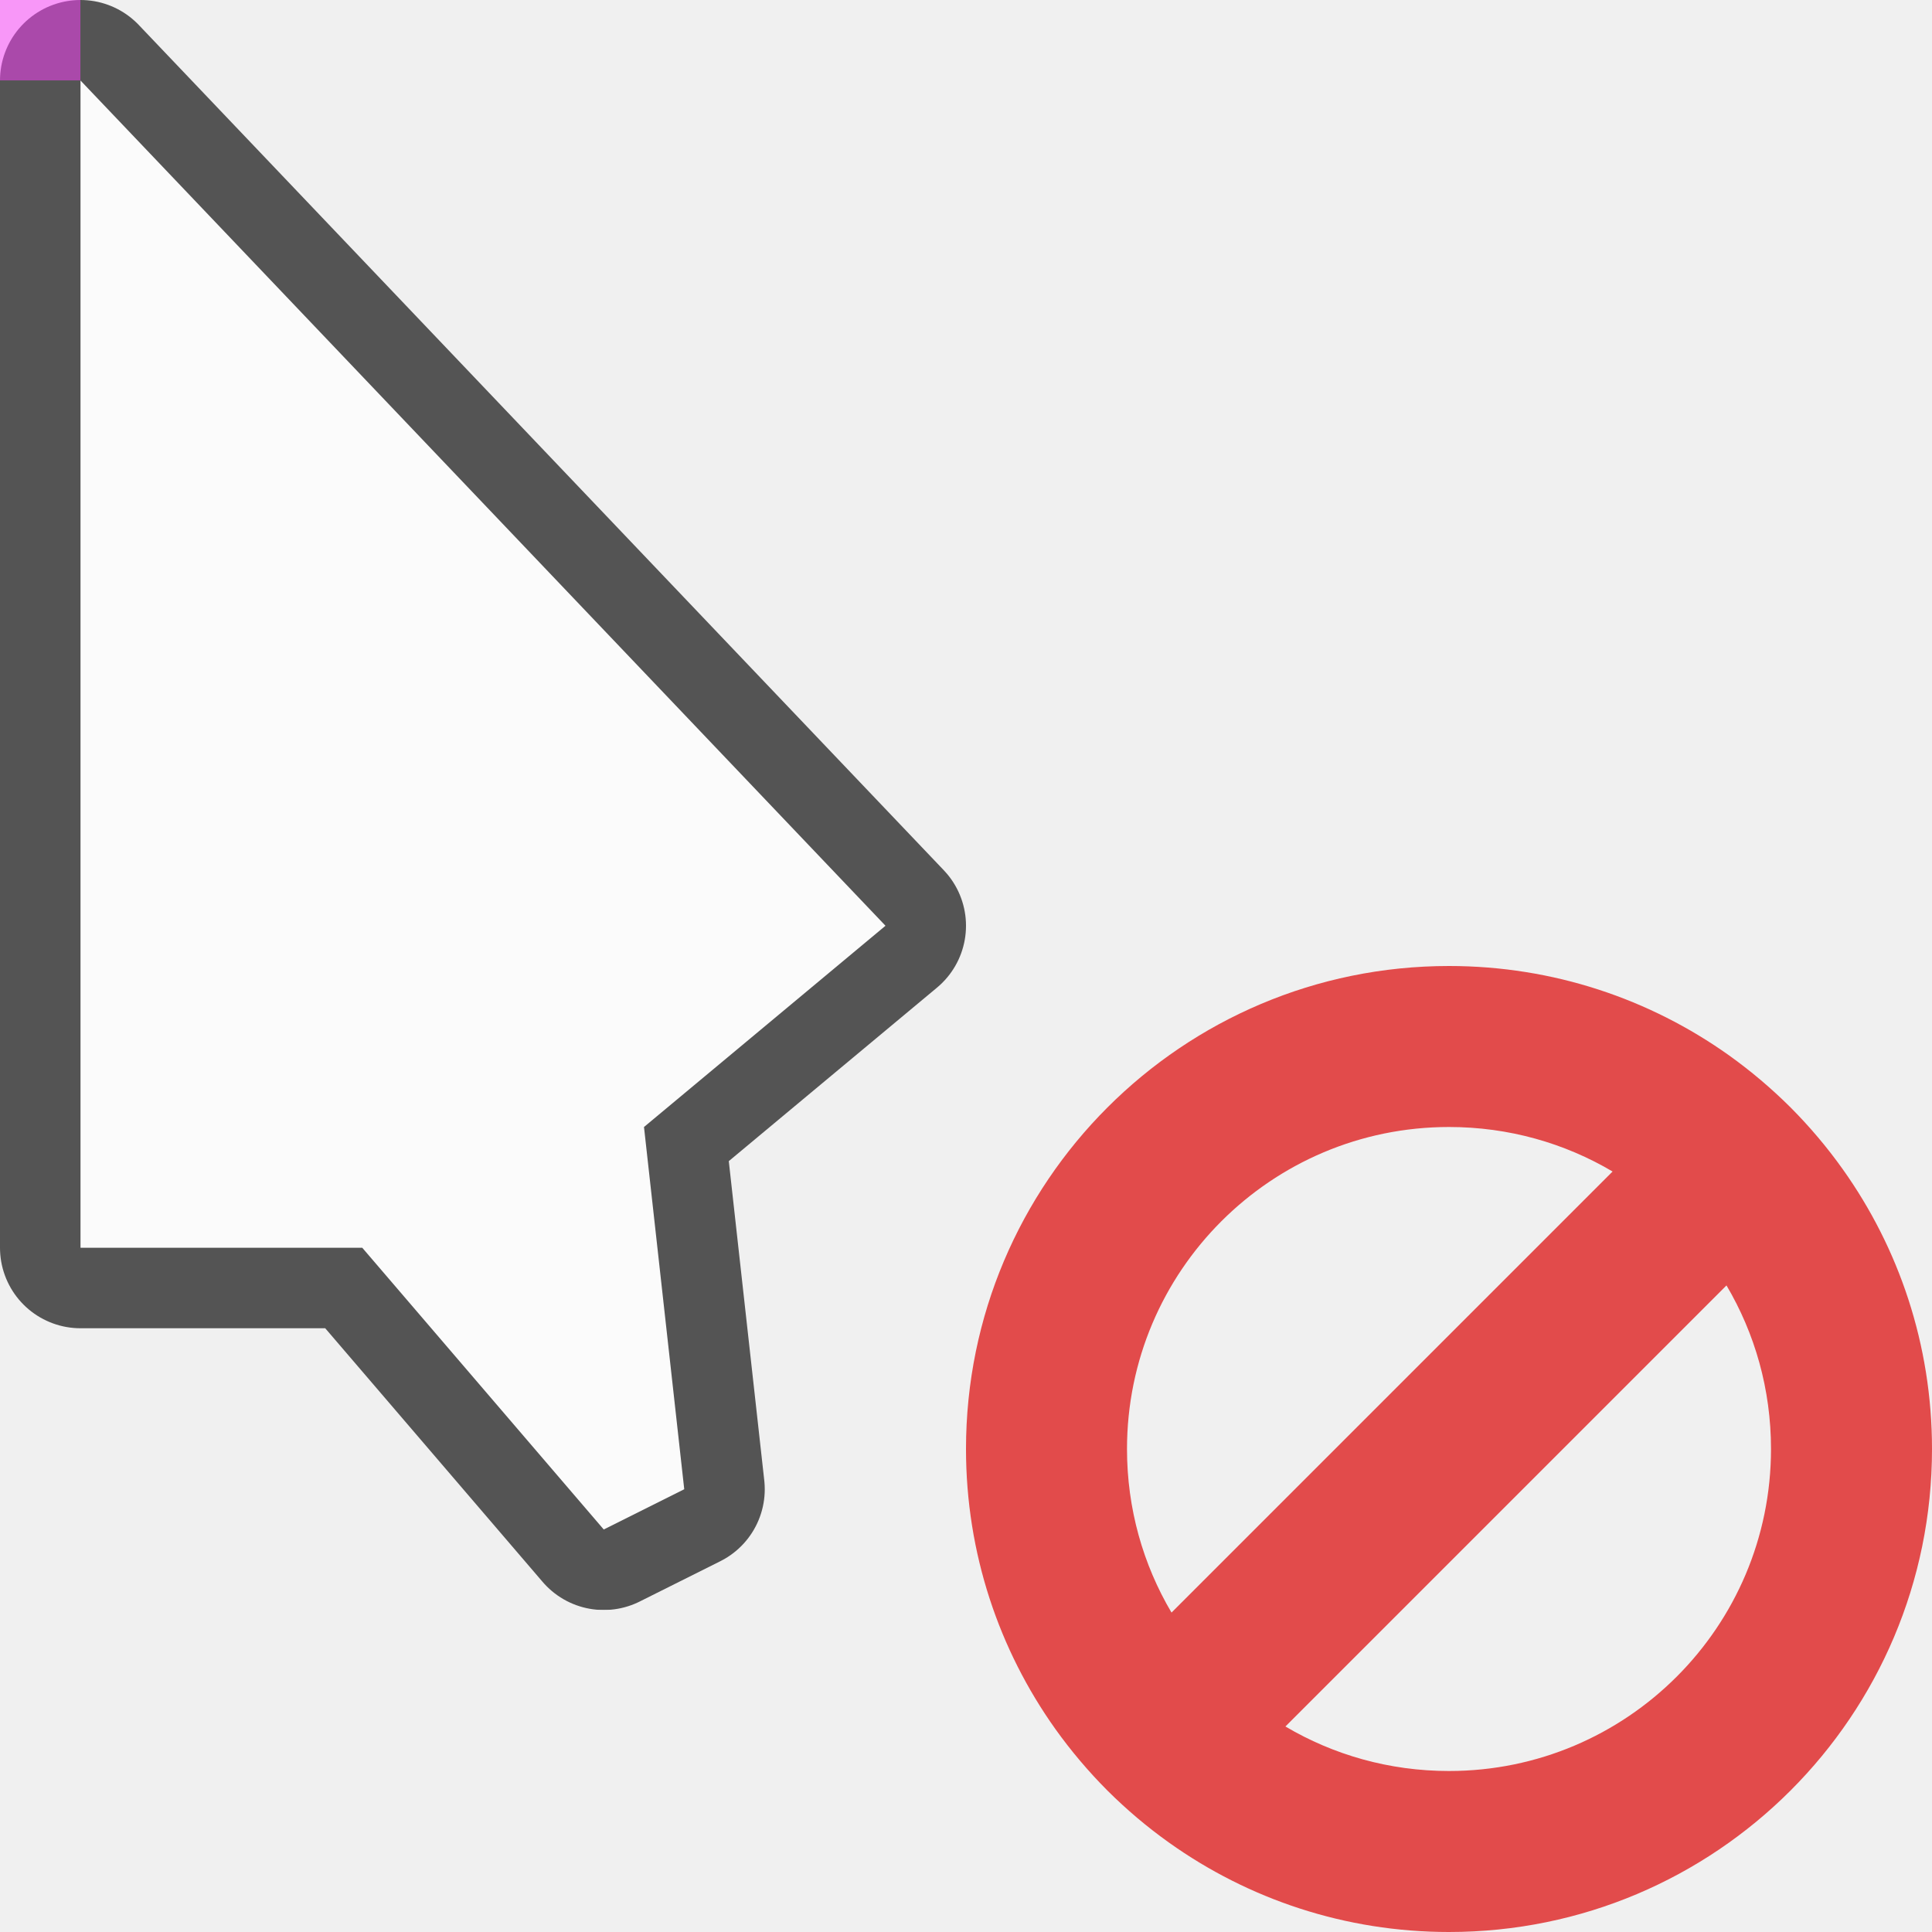
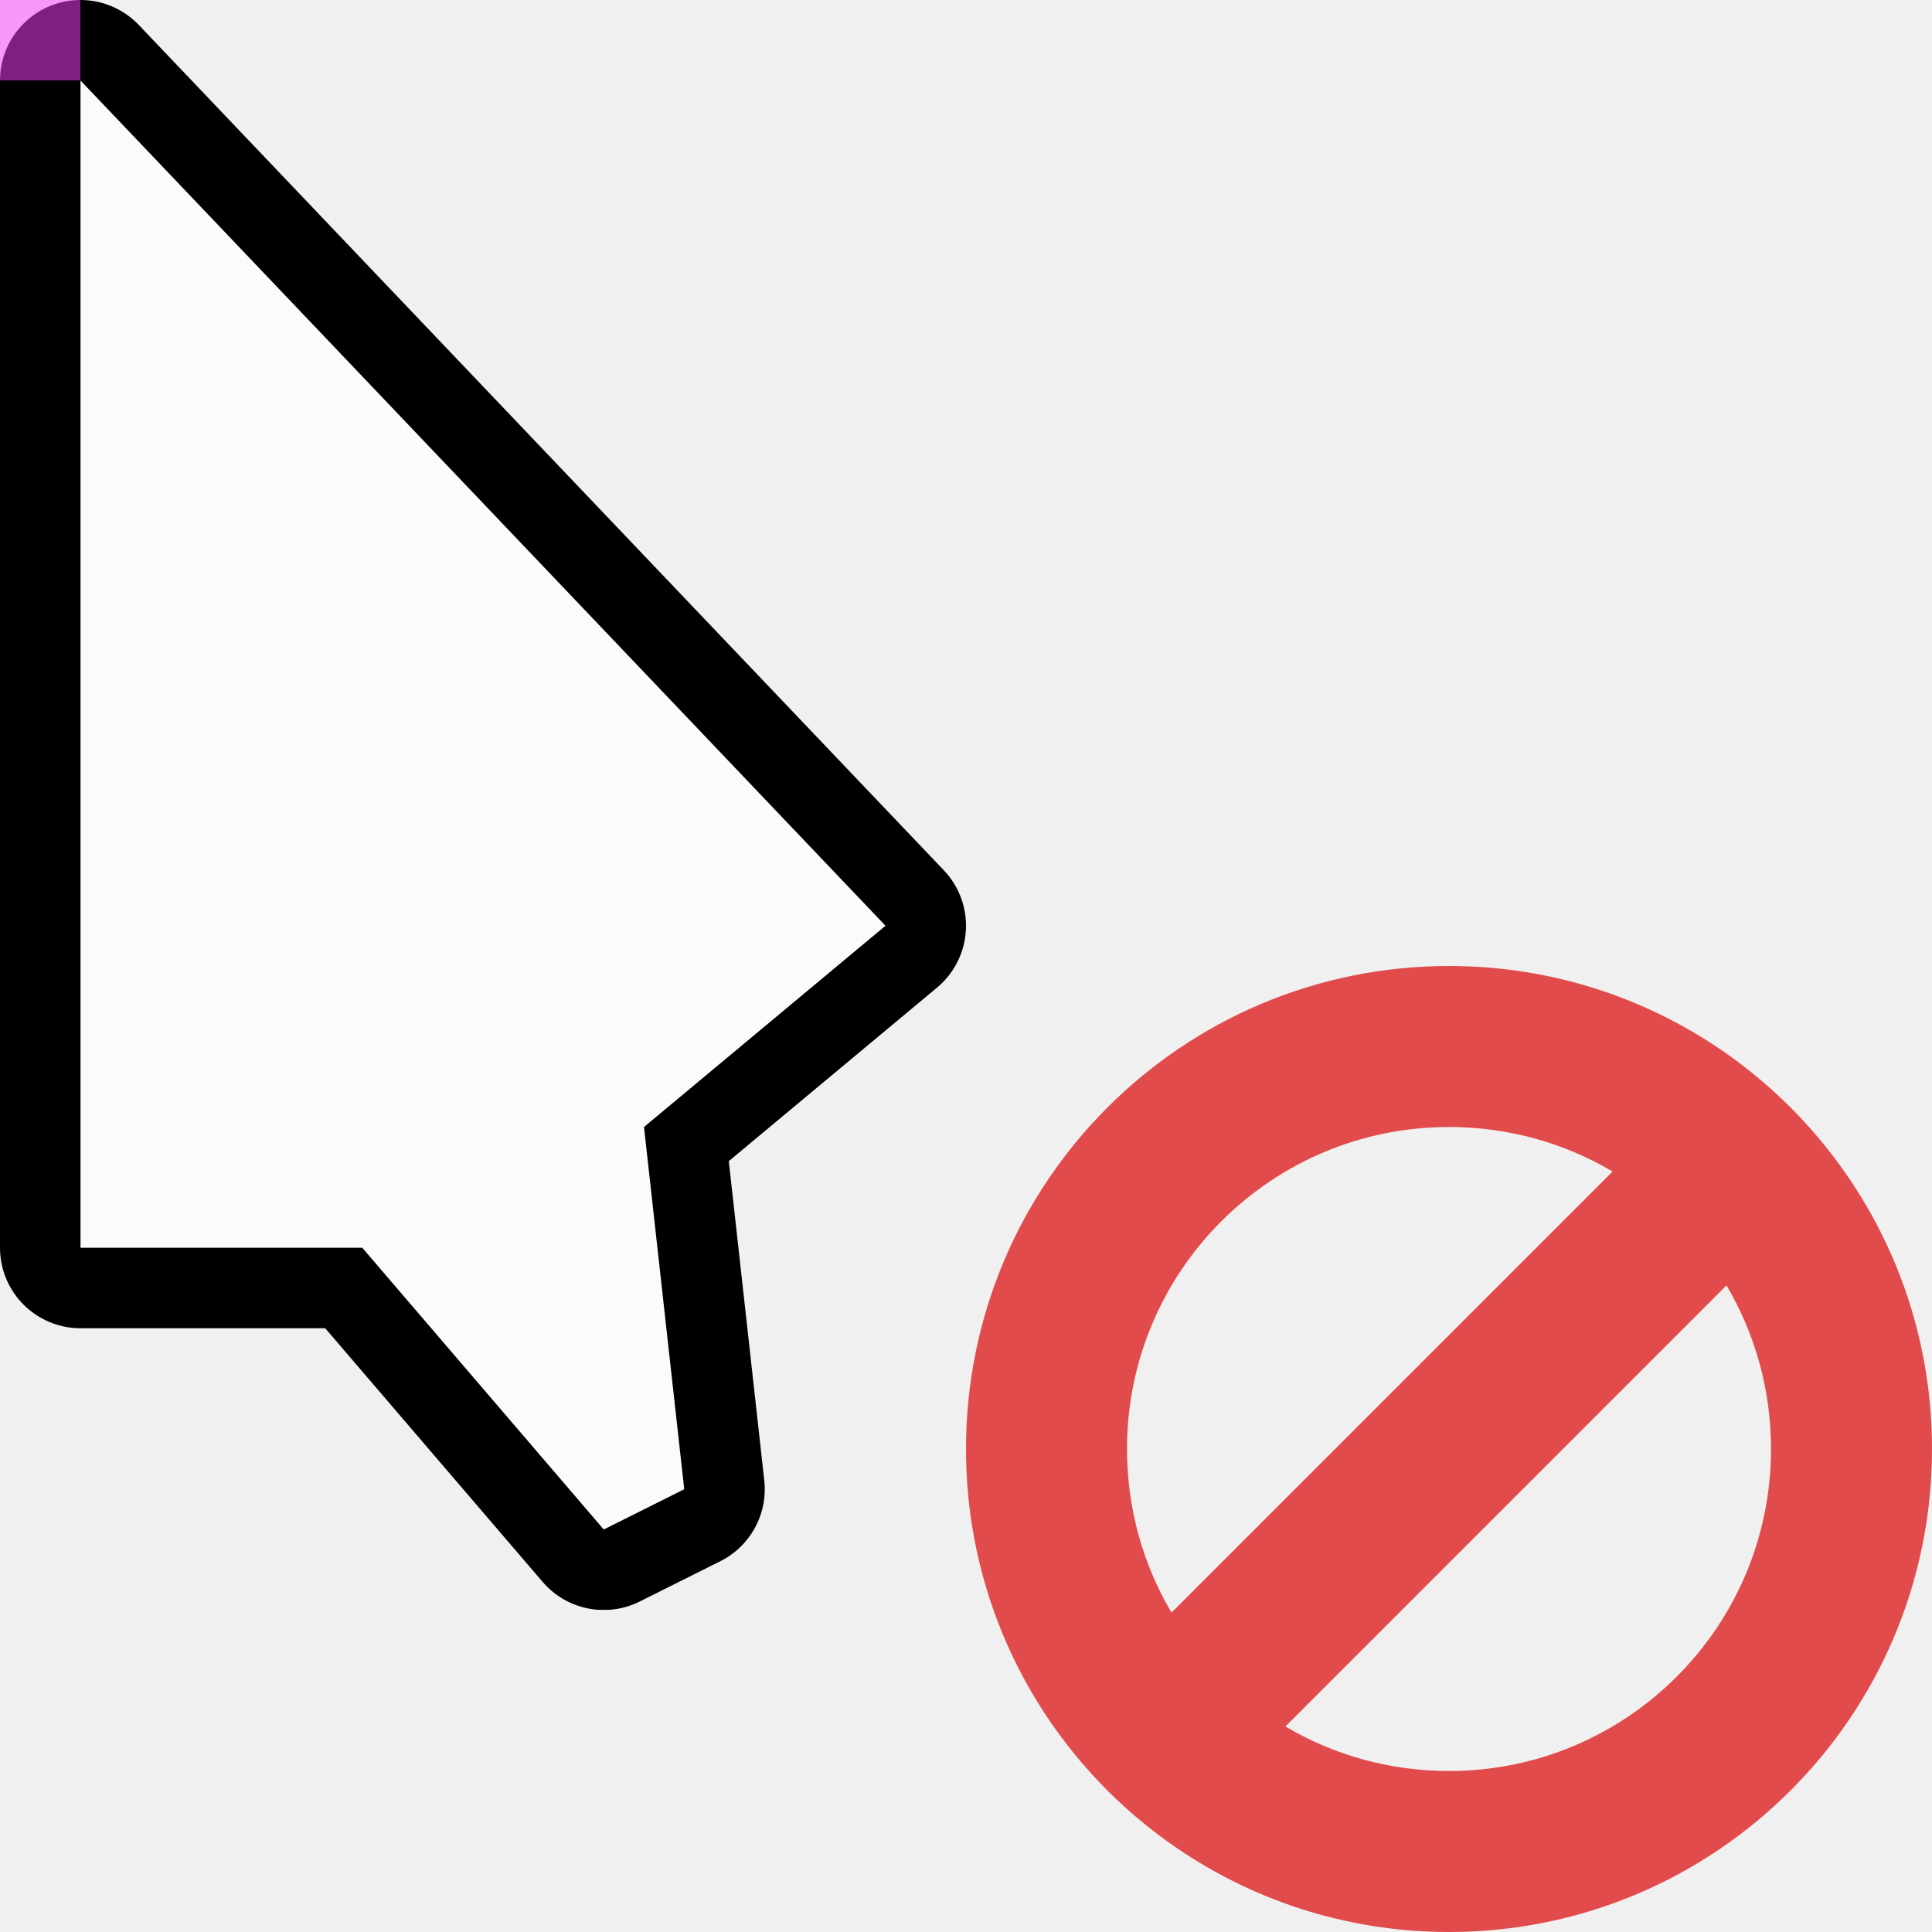
<svg xmlns="http://www.w3.org/2000/svg" width="24" height="24" viewBox="0 0 24 24" fill="none">
  <g id="cursor=no-drop, variant=light, size=24" clip-path="url(#clip0_2320_8747)">
    <g id="cursor">
      <g id="cursor_2">
        <mask id="path-1-outside-1_2320_8747" maskUnits="userSpaceOnUse" x="0" y="0" width="12" height="20" fill="black">
          <rect fill="white" width="12" height="20" />
          <path d="M1 15.5V1L11 11.5L8 14L8.5 18.5L7.5 19L4.5 15.5H1Z" />
        </mask>
        <path d="M1 15.5V1L11 11.5L8 14L8.5 18.5L7.5 19L4.5 15.5H1Z" fill="#FBFBFB" />
-         <path d="M1 15.5V1L11 11.5L8 14L8.5 18.5L7.5 19L4.5 15.5H1Z" stroke="black" stroke-opacity="0.65" stroke-width="2" stroke-linejoin="round" mask="url(#path-1-outside-1_2320_8747)" />
+         <path d="M1 15.5V1L11 11.5L8 14L8.5 18.5L7.5 19L4.5 15.5H1Z" stroke="black" stroke-width="2" stroke-linejoin="round" mask="url(#path-1-outside-1_2320_8747)" />
      </g>
    </g>
    <g id="badge">
      <g id="icon" clip-path="url(#clip1_2320_8747)">
        <path id="icon_2" fill-rule="evenodd" clip-rule="evenodd" d="M22.243 13.757C22.006 13.521 21.75 13.304 21.477 13.109C20.496 12.411 19.296 12 18 12C14.686 12 12 14.686 12 18C12 19.296 12.411 20.496 13.109 21.477C13.304 21.75 13.521 22.006 13.757 22.243C13.994 22.479 14.25 22.696 14.524 22.891C15.504 23.589 16.704 24 18 24C21.314 24 24 21.314 24 18C24 16.704 23.589 15.504 22.891 14.524C22.696 14.25 22.479 13.994 22.243 13.757ZM21.447 15.968L15.968 21.447C16.563 21.799 17.257 22 18 22C20.209 22 22 20.209 22 18C22 17.257 21.799 16.563 21.447 15.968ZM14.553 20.032L20.032 14.553C19.437 14.201 18.743 14 18 14C15.791 14 14 15.791 14 18C14 18.743 14.201 19.437 14.553 20.032Z" fill="#E24B4B" />
      </g>
    </g>
    <g id="hotspot" clip-path="url(#clip2_2320_8747)">
      <rect id="center" opacity="0.5" width="1" height="1" fill="#FF3DFF" />
    </g>
  </g>
  <defs>
    <clipPath id="clip0_2320_8747">
      <rect width="24" height="24" fill="white" />
    </clipPath>
    <clipPath id="clip1_2320_8747">
      <rect width="12" height="12" fill="white" transform="translate(12 12)" />
    </clipPath>
    <clipPath id="clip2_2320_8747">
      <rect width="1" height="1" fill="white" />
    </clipPath>
  </defs>
</svg>
